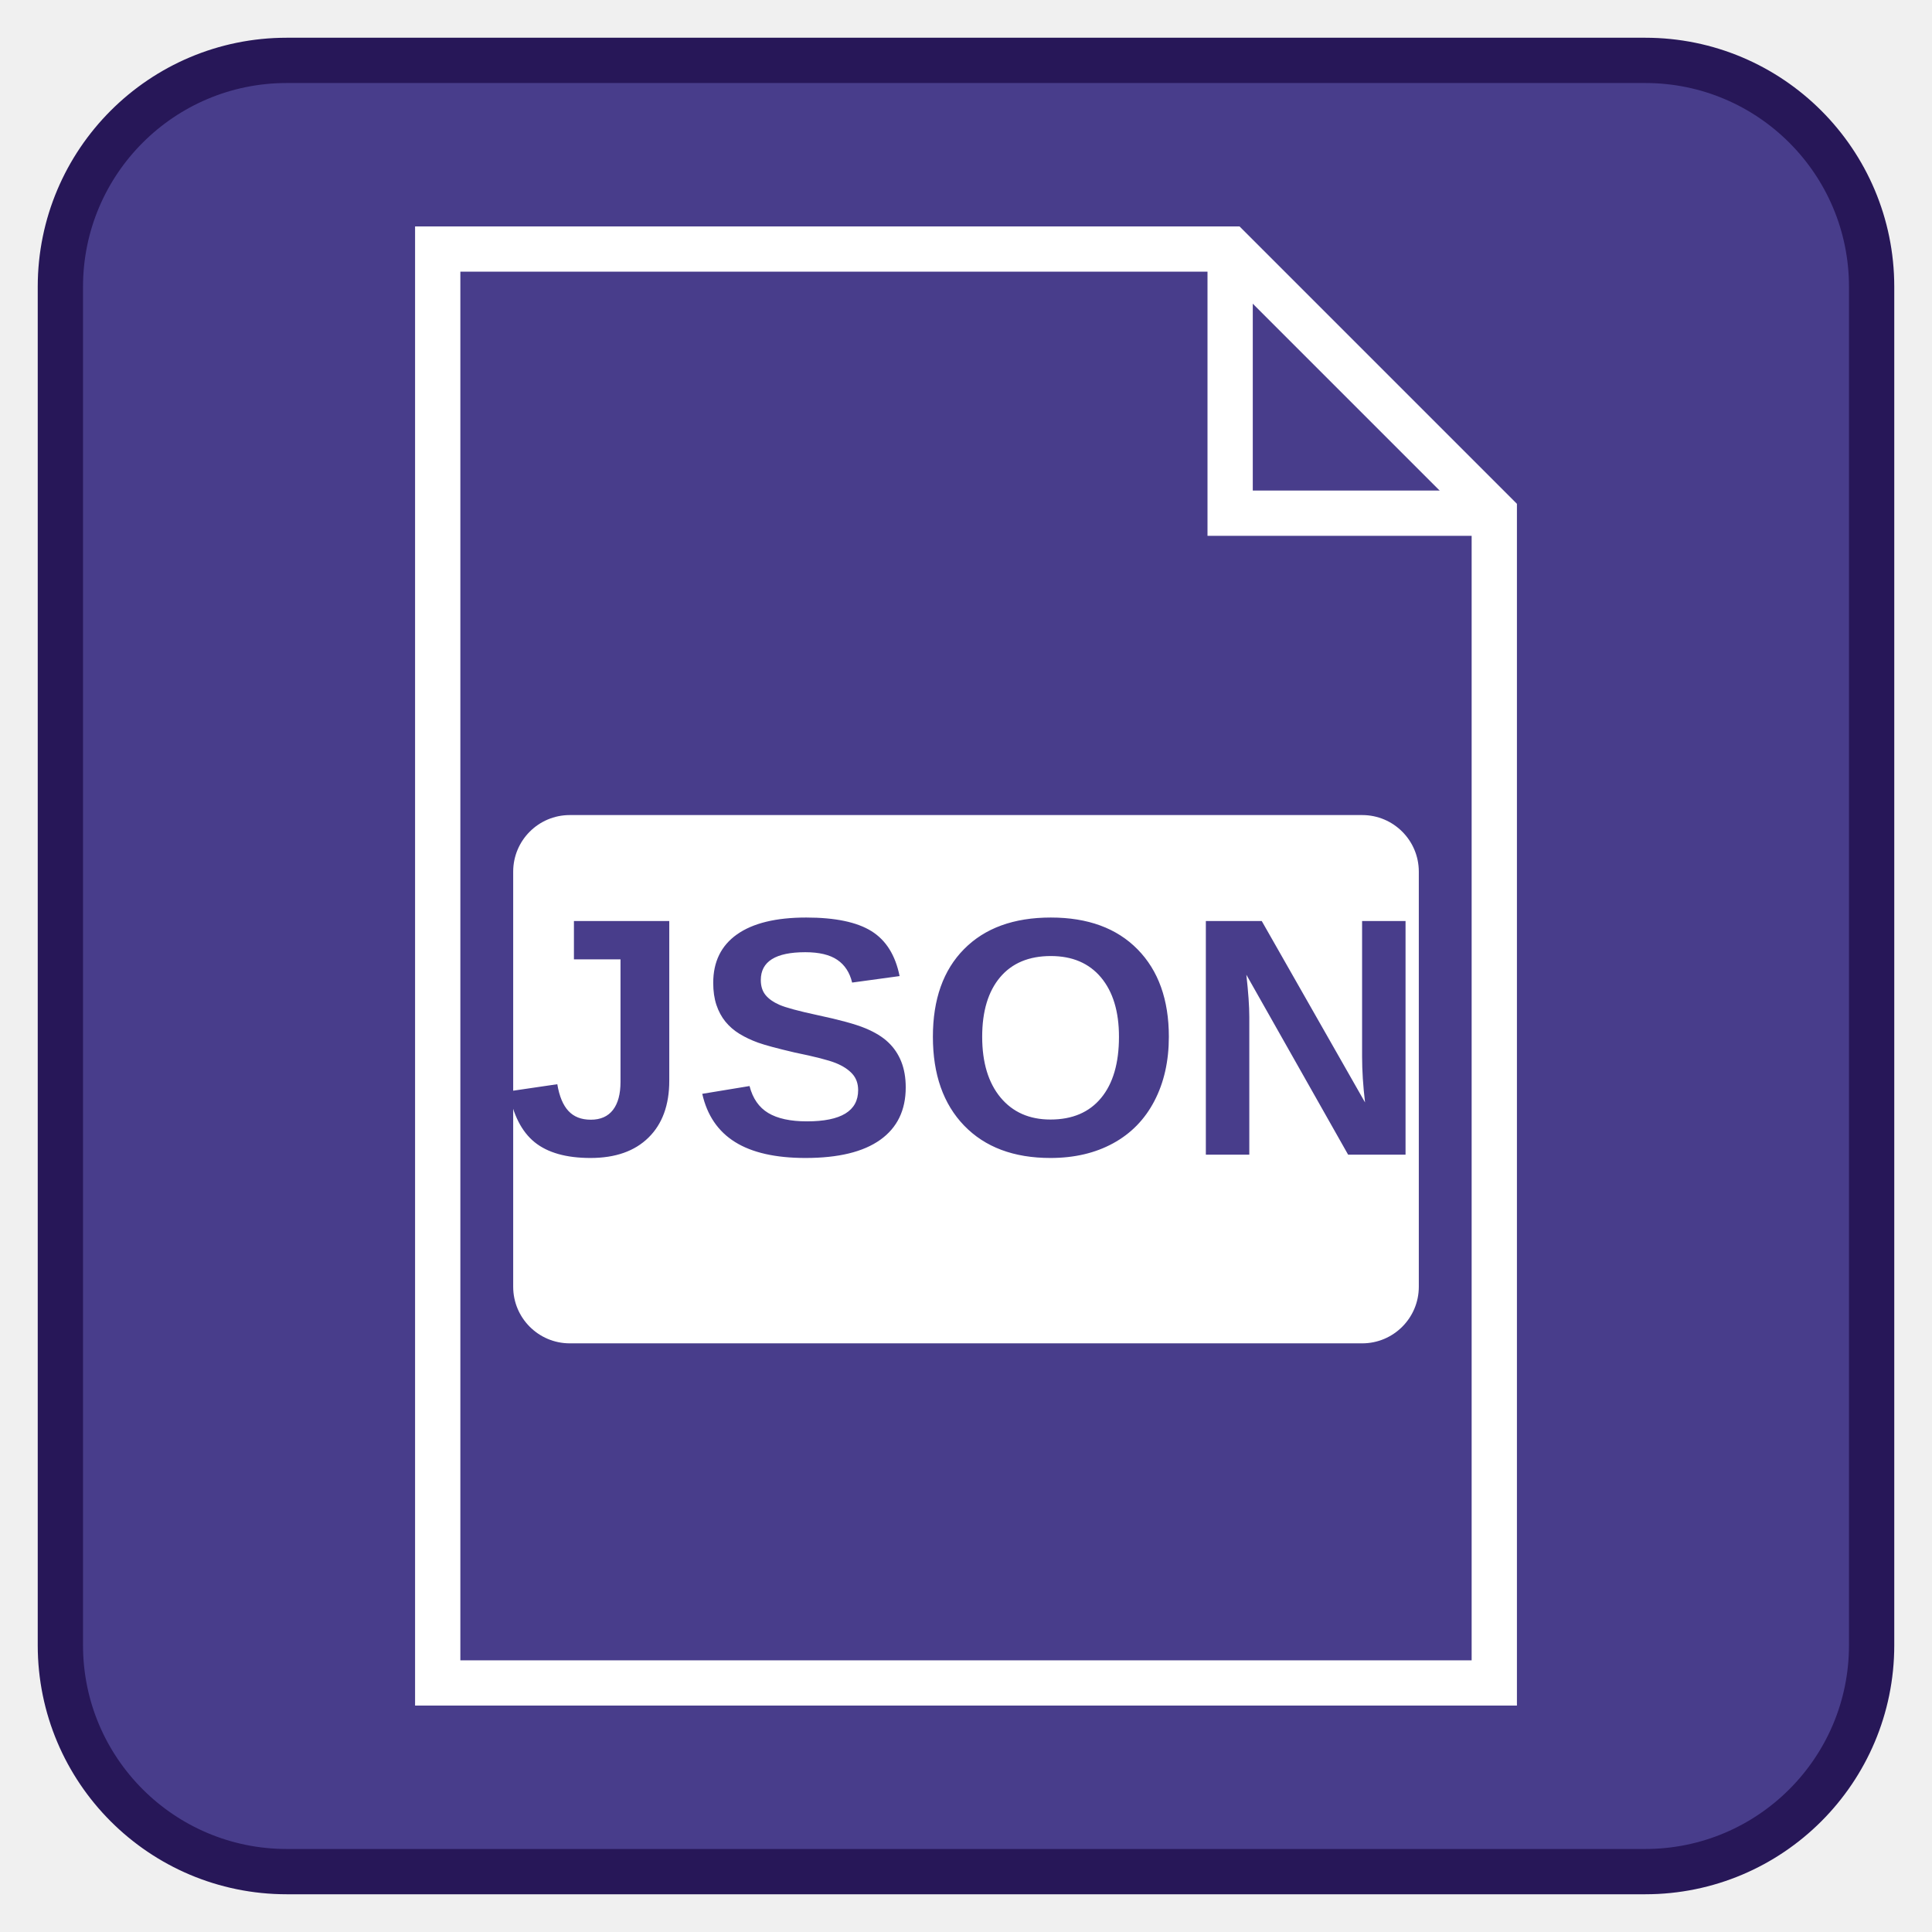
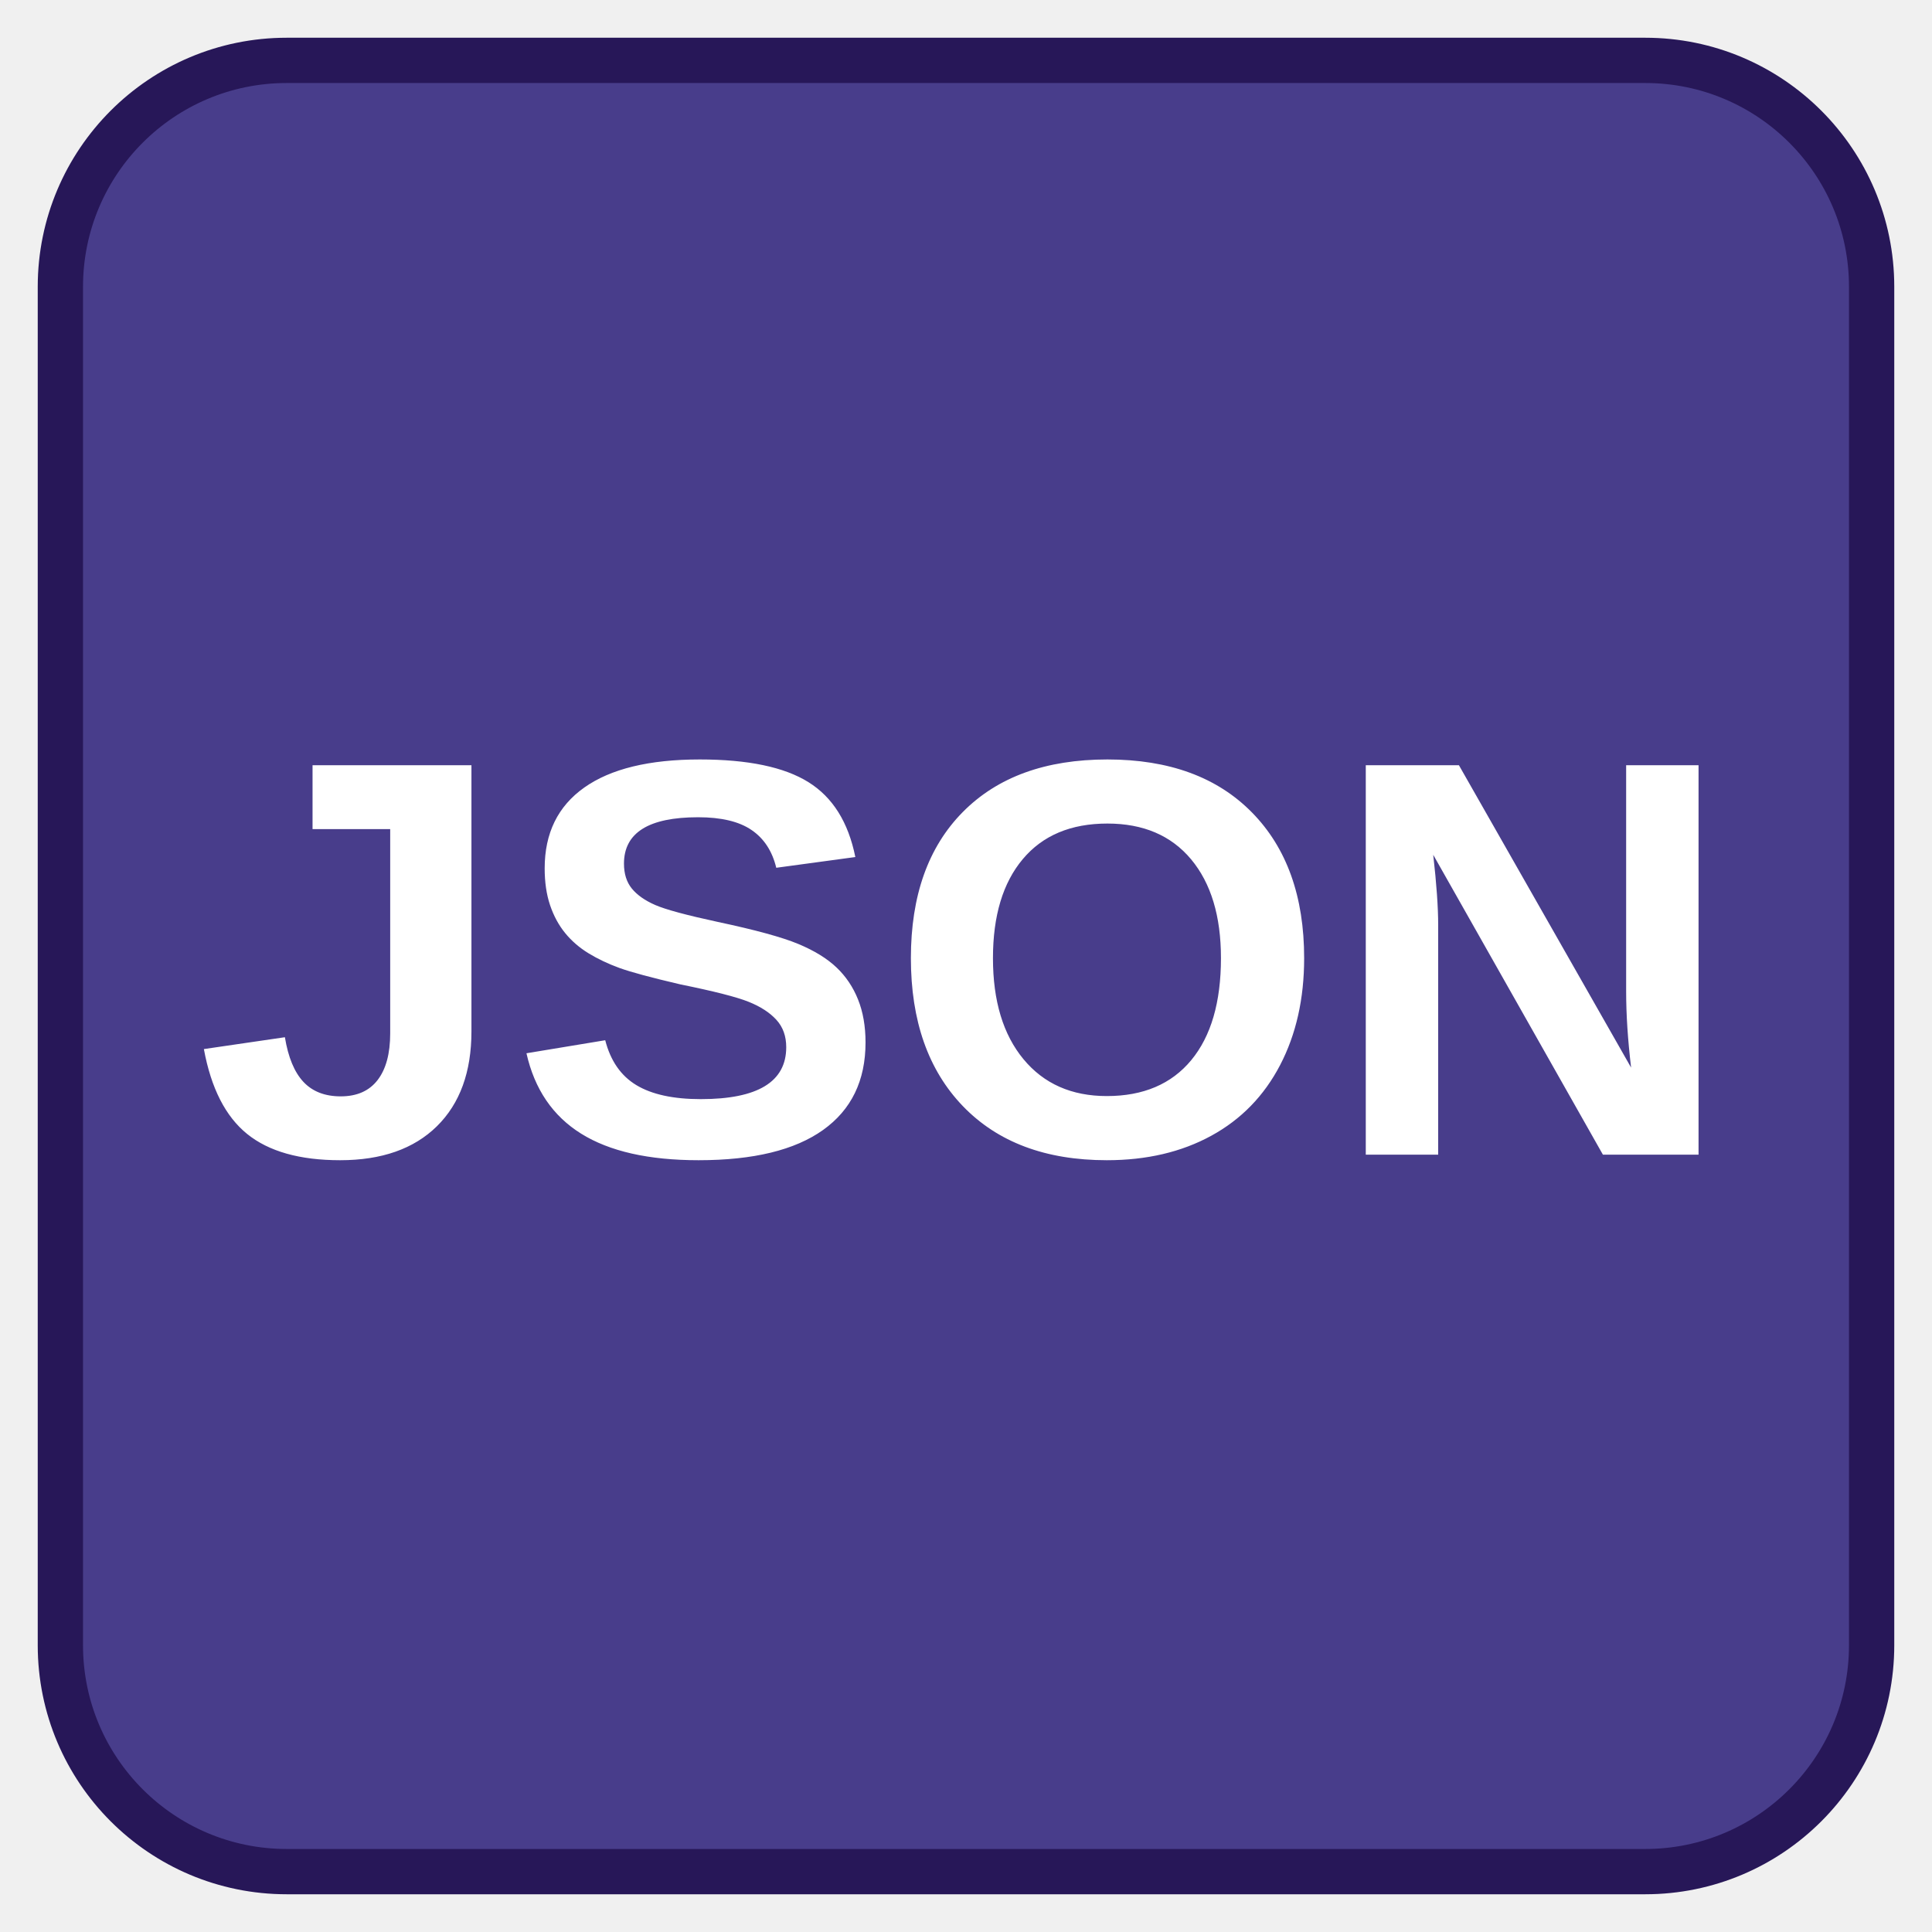
<svg xmlns="http://www.w3.org/2000/svg" viewBox="0 0 512 512">
-   <rect x="16" y="16" width="480" height="480" rx="60" ry="60" fill="#483d8b" stroke="#271758" stroke-width="12" />
+   <rect x="16" y="16" width="480" height="480" rx="60" ry="60" fill=" #483d8b" stroke=" #271758" stroke-width="12" />
  <g transform="translate(116, 66)">
-     <path d="M0,0 L210,0 L280,70 L280,380 L0,380 Z" fill="#483d8b" stroke="#ffffff" stroke-width="12" />
-     <path d="M210,0 L210,70 L280,70" fill="none" stroke="#ffffff" stroke-width="12" />
-     <rect x="20" y="150" width="240" height="140" fill="#ffffff" rx="15" ry="15" />
-     <text x="140" y="240" text-anchor="middle" font-family="Arial, sans-serif" font-size="90" font-weight="bold" fill="#483d8b">JSON</text>
+     <text x="140" y="240" text-anchor="middle" font-family="Arial, sans-serif" font-size="150" font-weight="bold" fill=" #ffffff">JSON</text>
  </g>
</svg>
